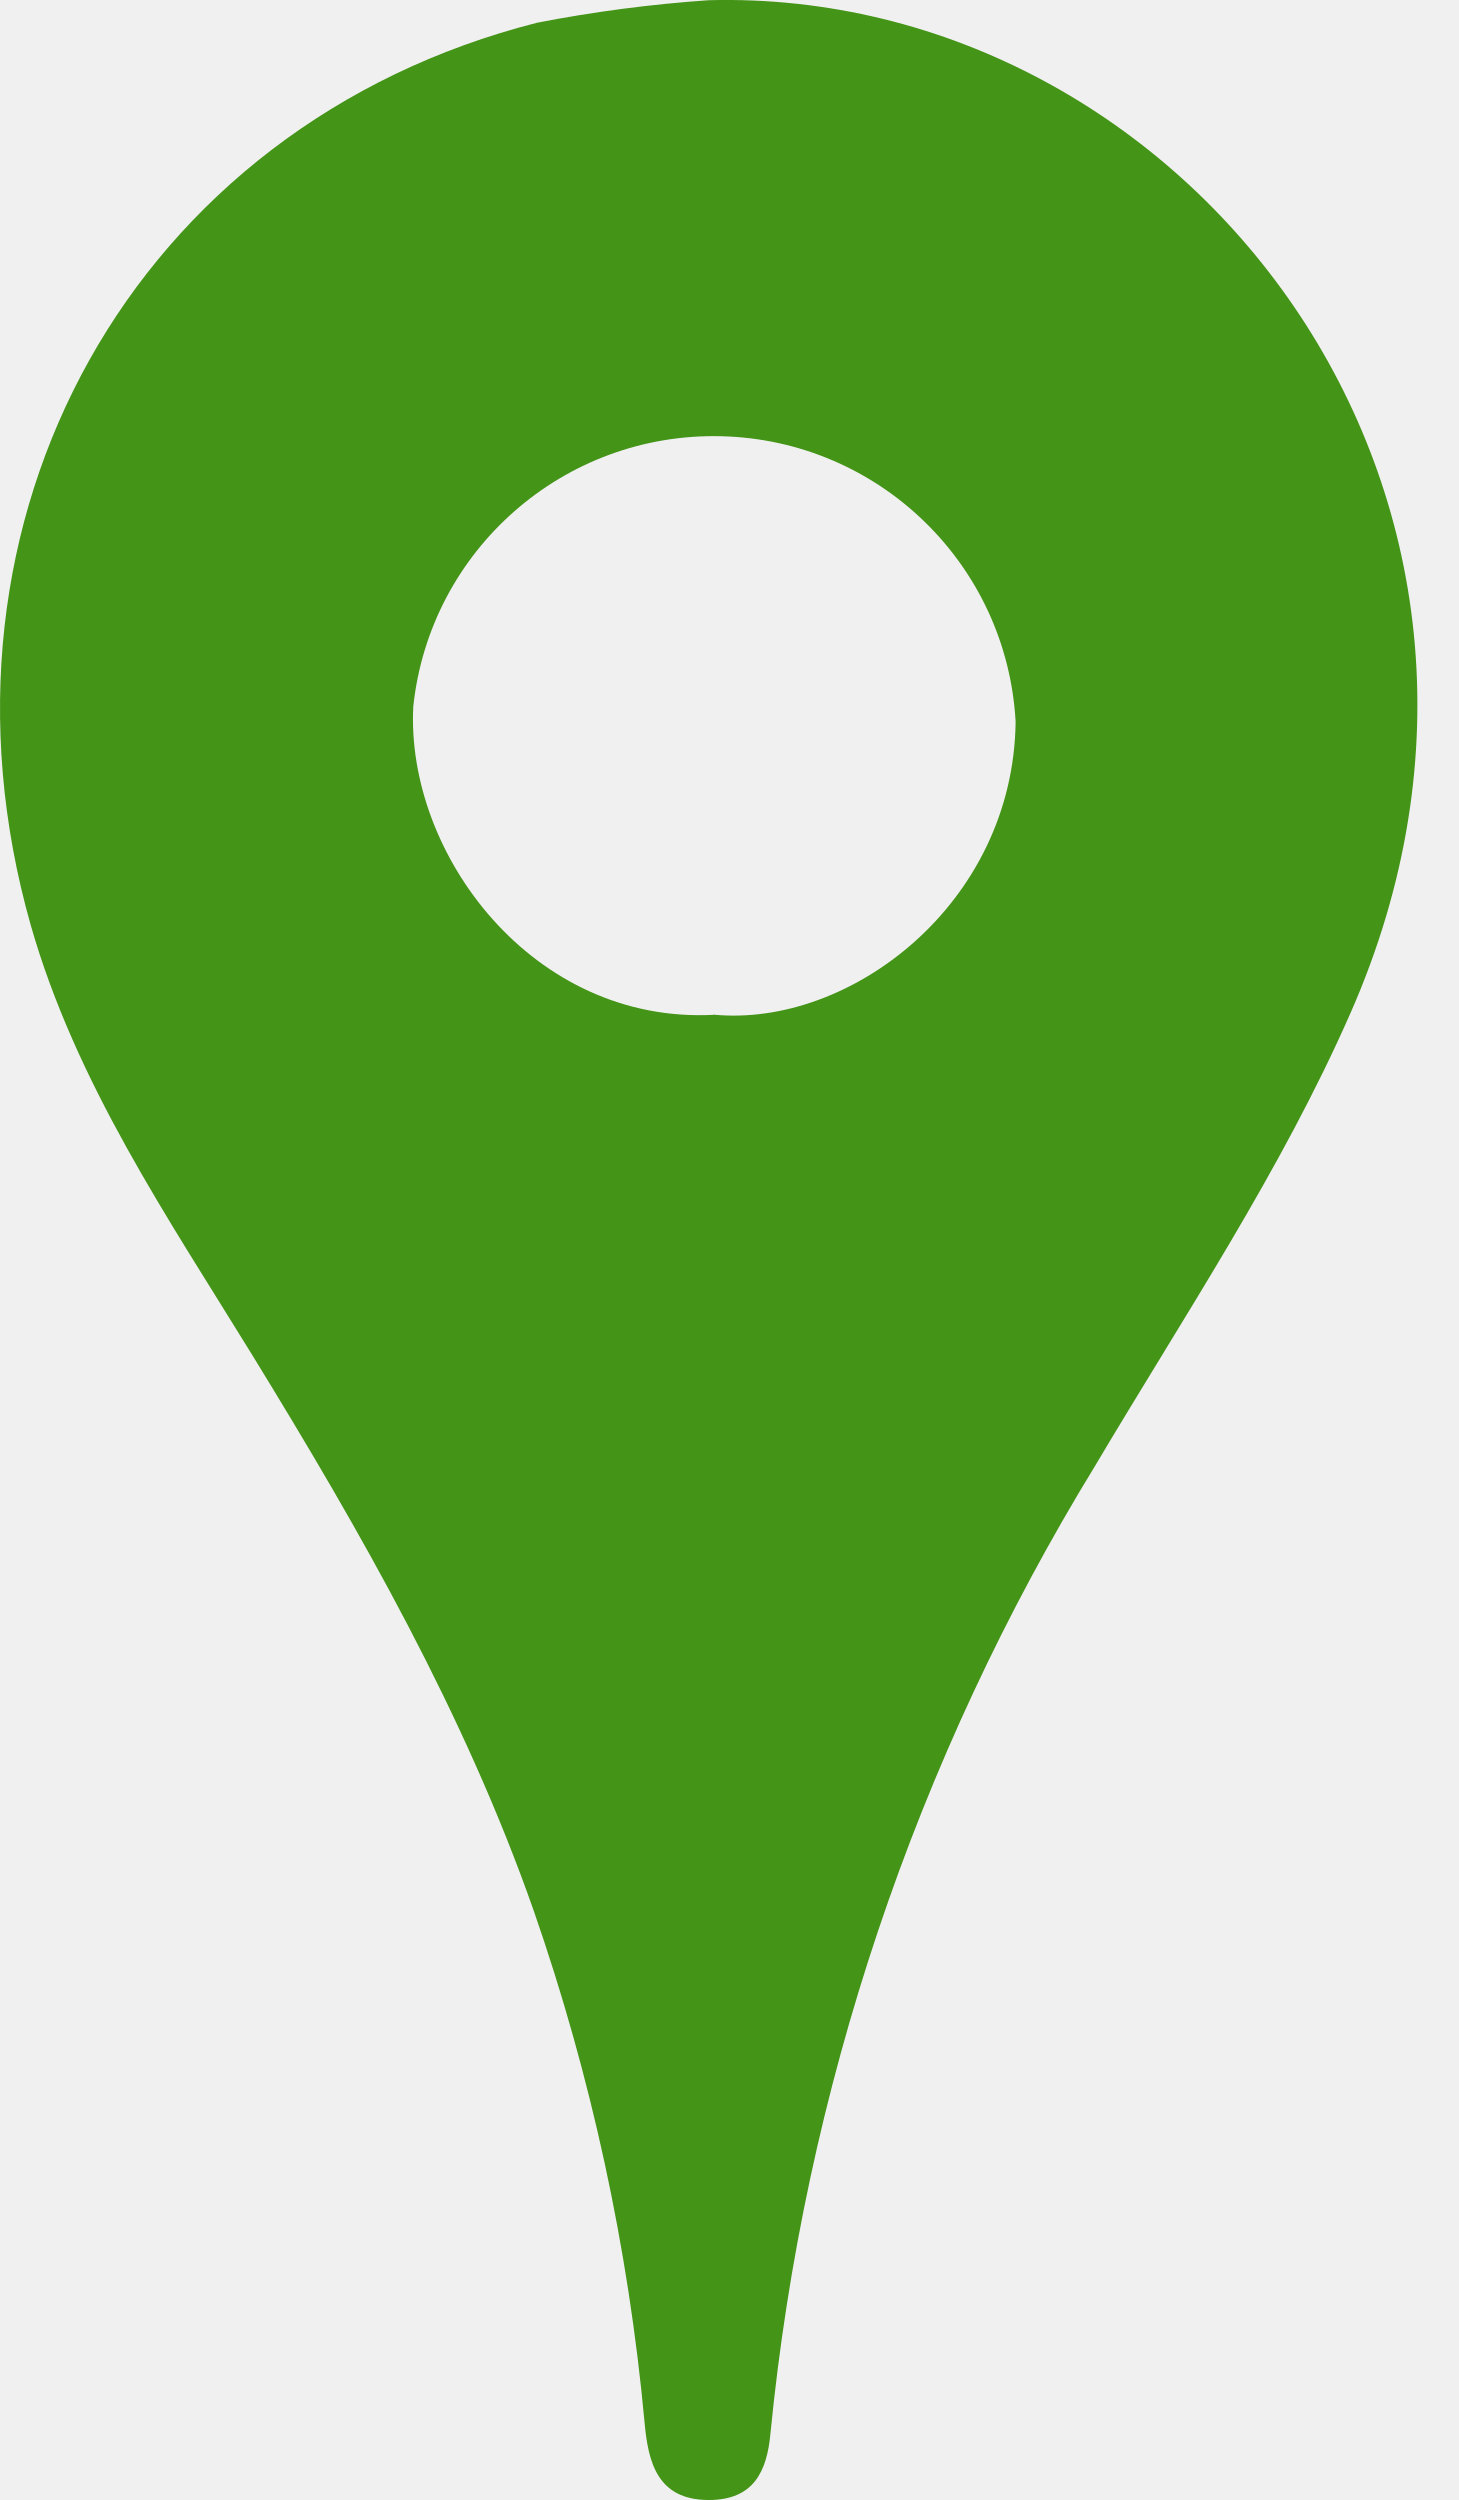
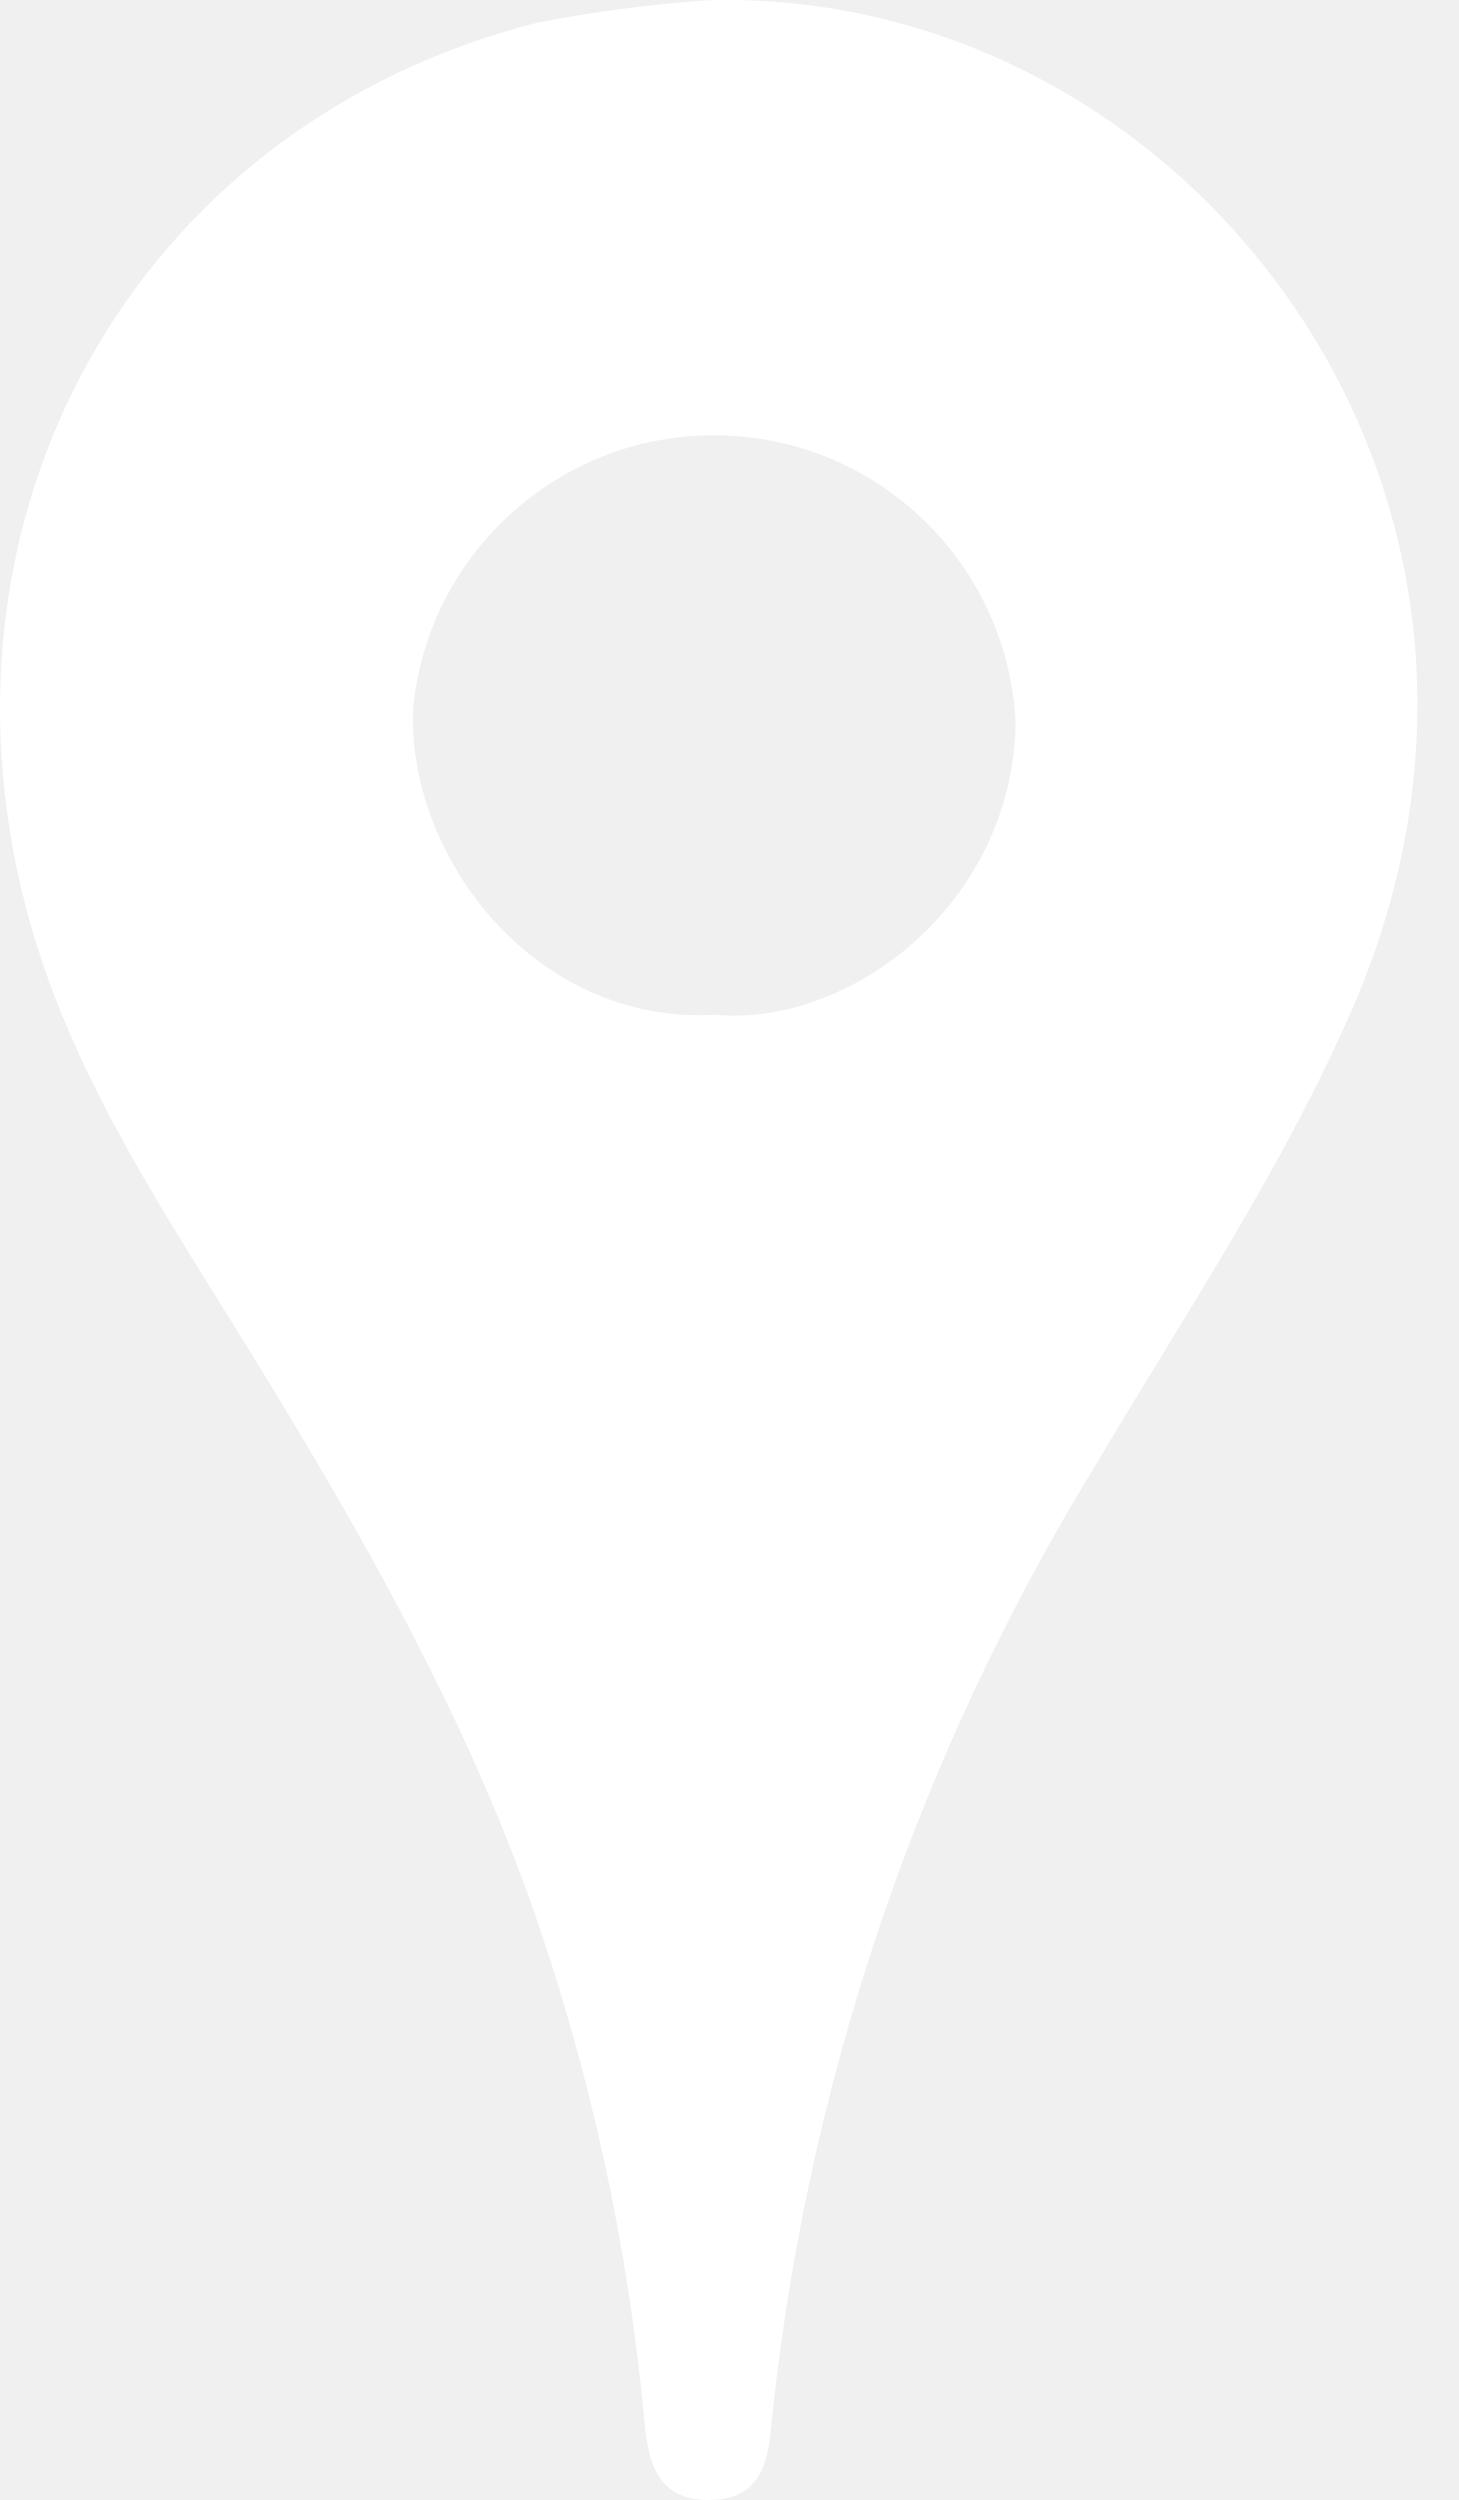
- <svg xmlns="http://www.w3.org/2000/svg" width="28" height="48">
-   <path fill="#439417" fill-rule="nonzero" d="M13.608.004c9.157-.24 16.712 9.465 12.323 19.443-1.333 3.034-3.209 5.837-4.902 8.692a43.789 43.789 0 0 0-6.236 18.58c-.067.739-.326 1.281-1.185 1.281-.993 0-1.165-.734-1.233-1.497a41.55 41.55 0 0 0-2.125-9.81c-1.333-3.802-3.314-7.267-5.406-10.675-1.626-2.645-3.386-5.222-4.254-8.255C-1.626 9.949 2.576 2.404 10.313.436a27.05 27.05 0 0 1 3.295-.432zm.09 19.477c2.61.256 5.758-2.119 5.802-5.621a5.803 5.803 0 0 0-11.565-.295c-.145 2.83 2.291 6.095 5.763 5.92v-.004z" />
+ <svg xmlns="http://www.w3.org/2000/svg" width="28px" height="48px" viewBox="0 0 28 48" version="1.1">
+   <g id="discarded" stroke="none" stroke-width="1" fill="none" fill-rule="evenodd">
+     <g id="mobile_V2" transform="translate(-299, -2773)" fill="#FFFFFF" fill-rule="nonzero">
+       <g id="locations" transform="translate(16, 2641)">
+         <path d="M296.608,132.004 C305.765,131.764 313.32,141.469 308.931,151.447 C307.598,154.481 305.722,157.284 304.029,160.139 C300.574,165.781 298.442,172.133 297.793,178.719 C297.726,179.458 297.467,180 296.608,180 C295.615,180 295.443,179.266 295.375,178.503 C295.066,175.158 294.353,171.864 293.25,168.692 C291.917,164.891 289.936,161.426 287.844,158.018 C286.218,155.373 284.458,152.796 283.59,149.763 C281.374,141.949 285.576,134.404 293.313,132.436 C294.401,132.225 295.502,132.081 296.608,132.004 Z M296.698,151.481 C299.309,151.737 302.456,149.362 302.5,145.86 C302.342,142.833 299.883,140.436 296.854,140.359 C293.825,140.282 291.247,142.549 290.935,145.565 C290.79,148.395 293.226,151.66 296.698,151.486 L296.698,151.481 Z" id="Shape" />
+       </g>
+     </g>
+   </g>
</svg>
